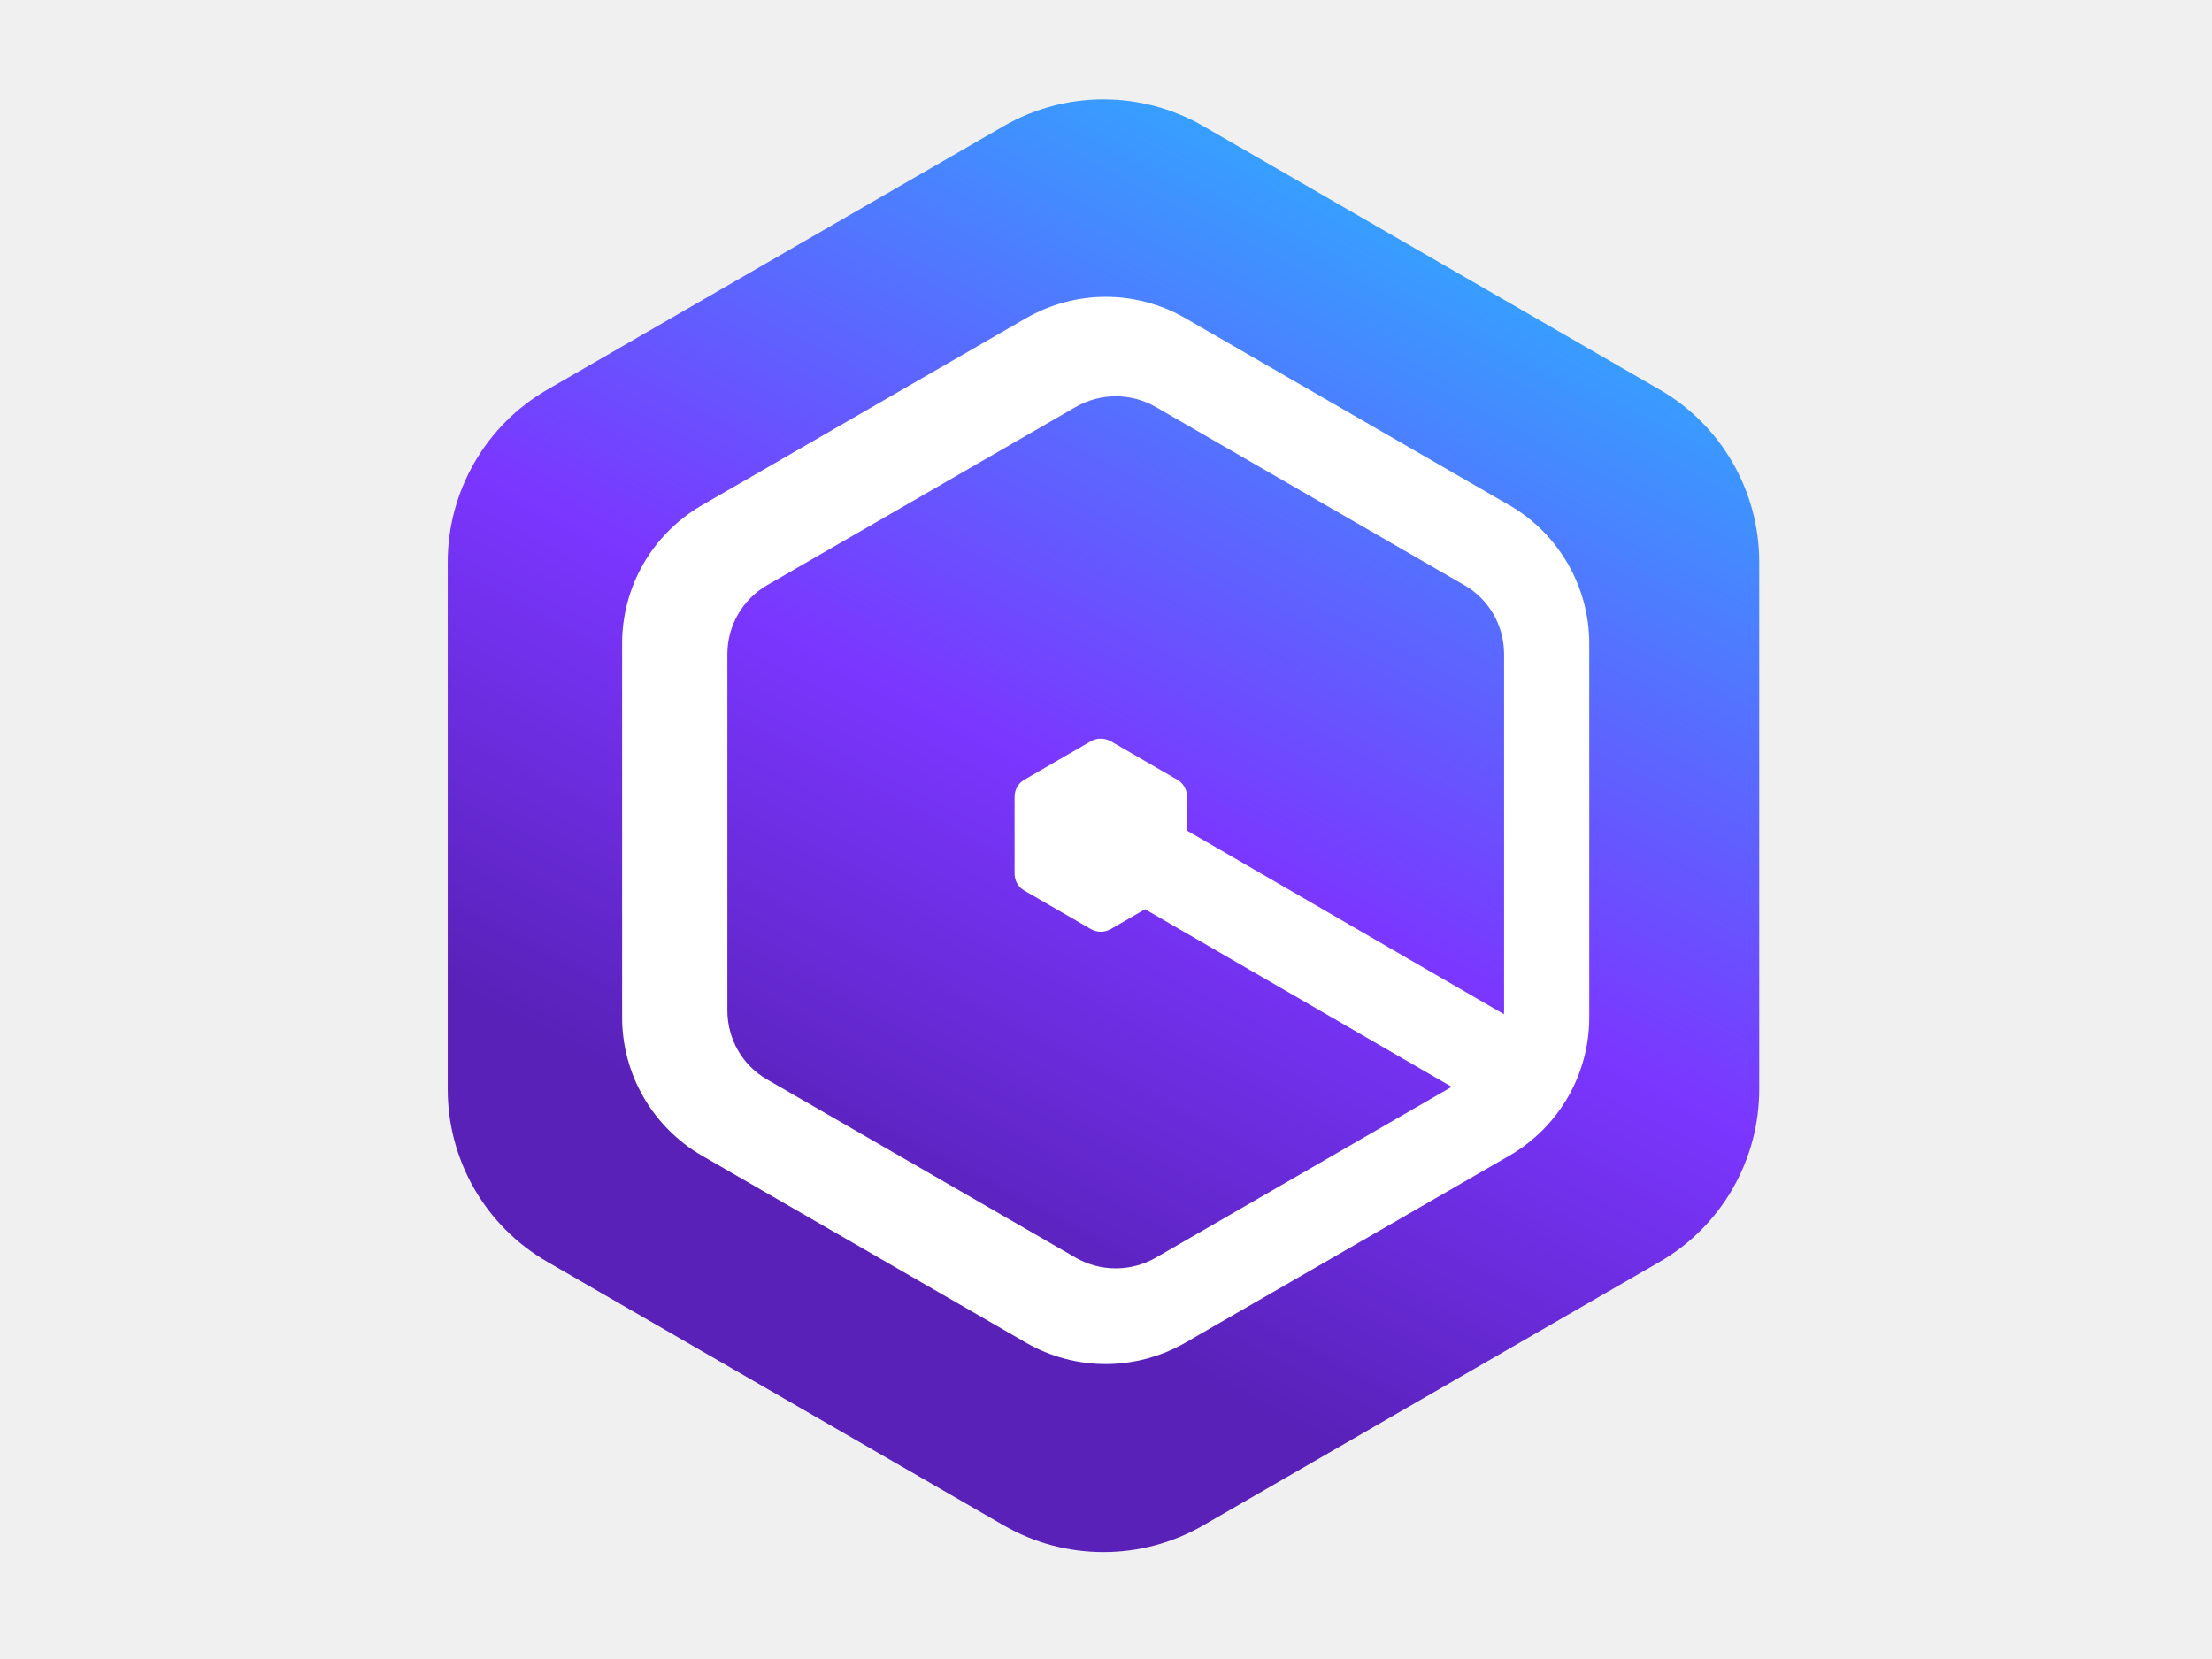
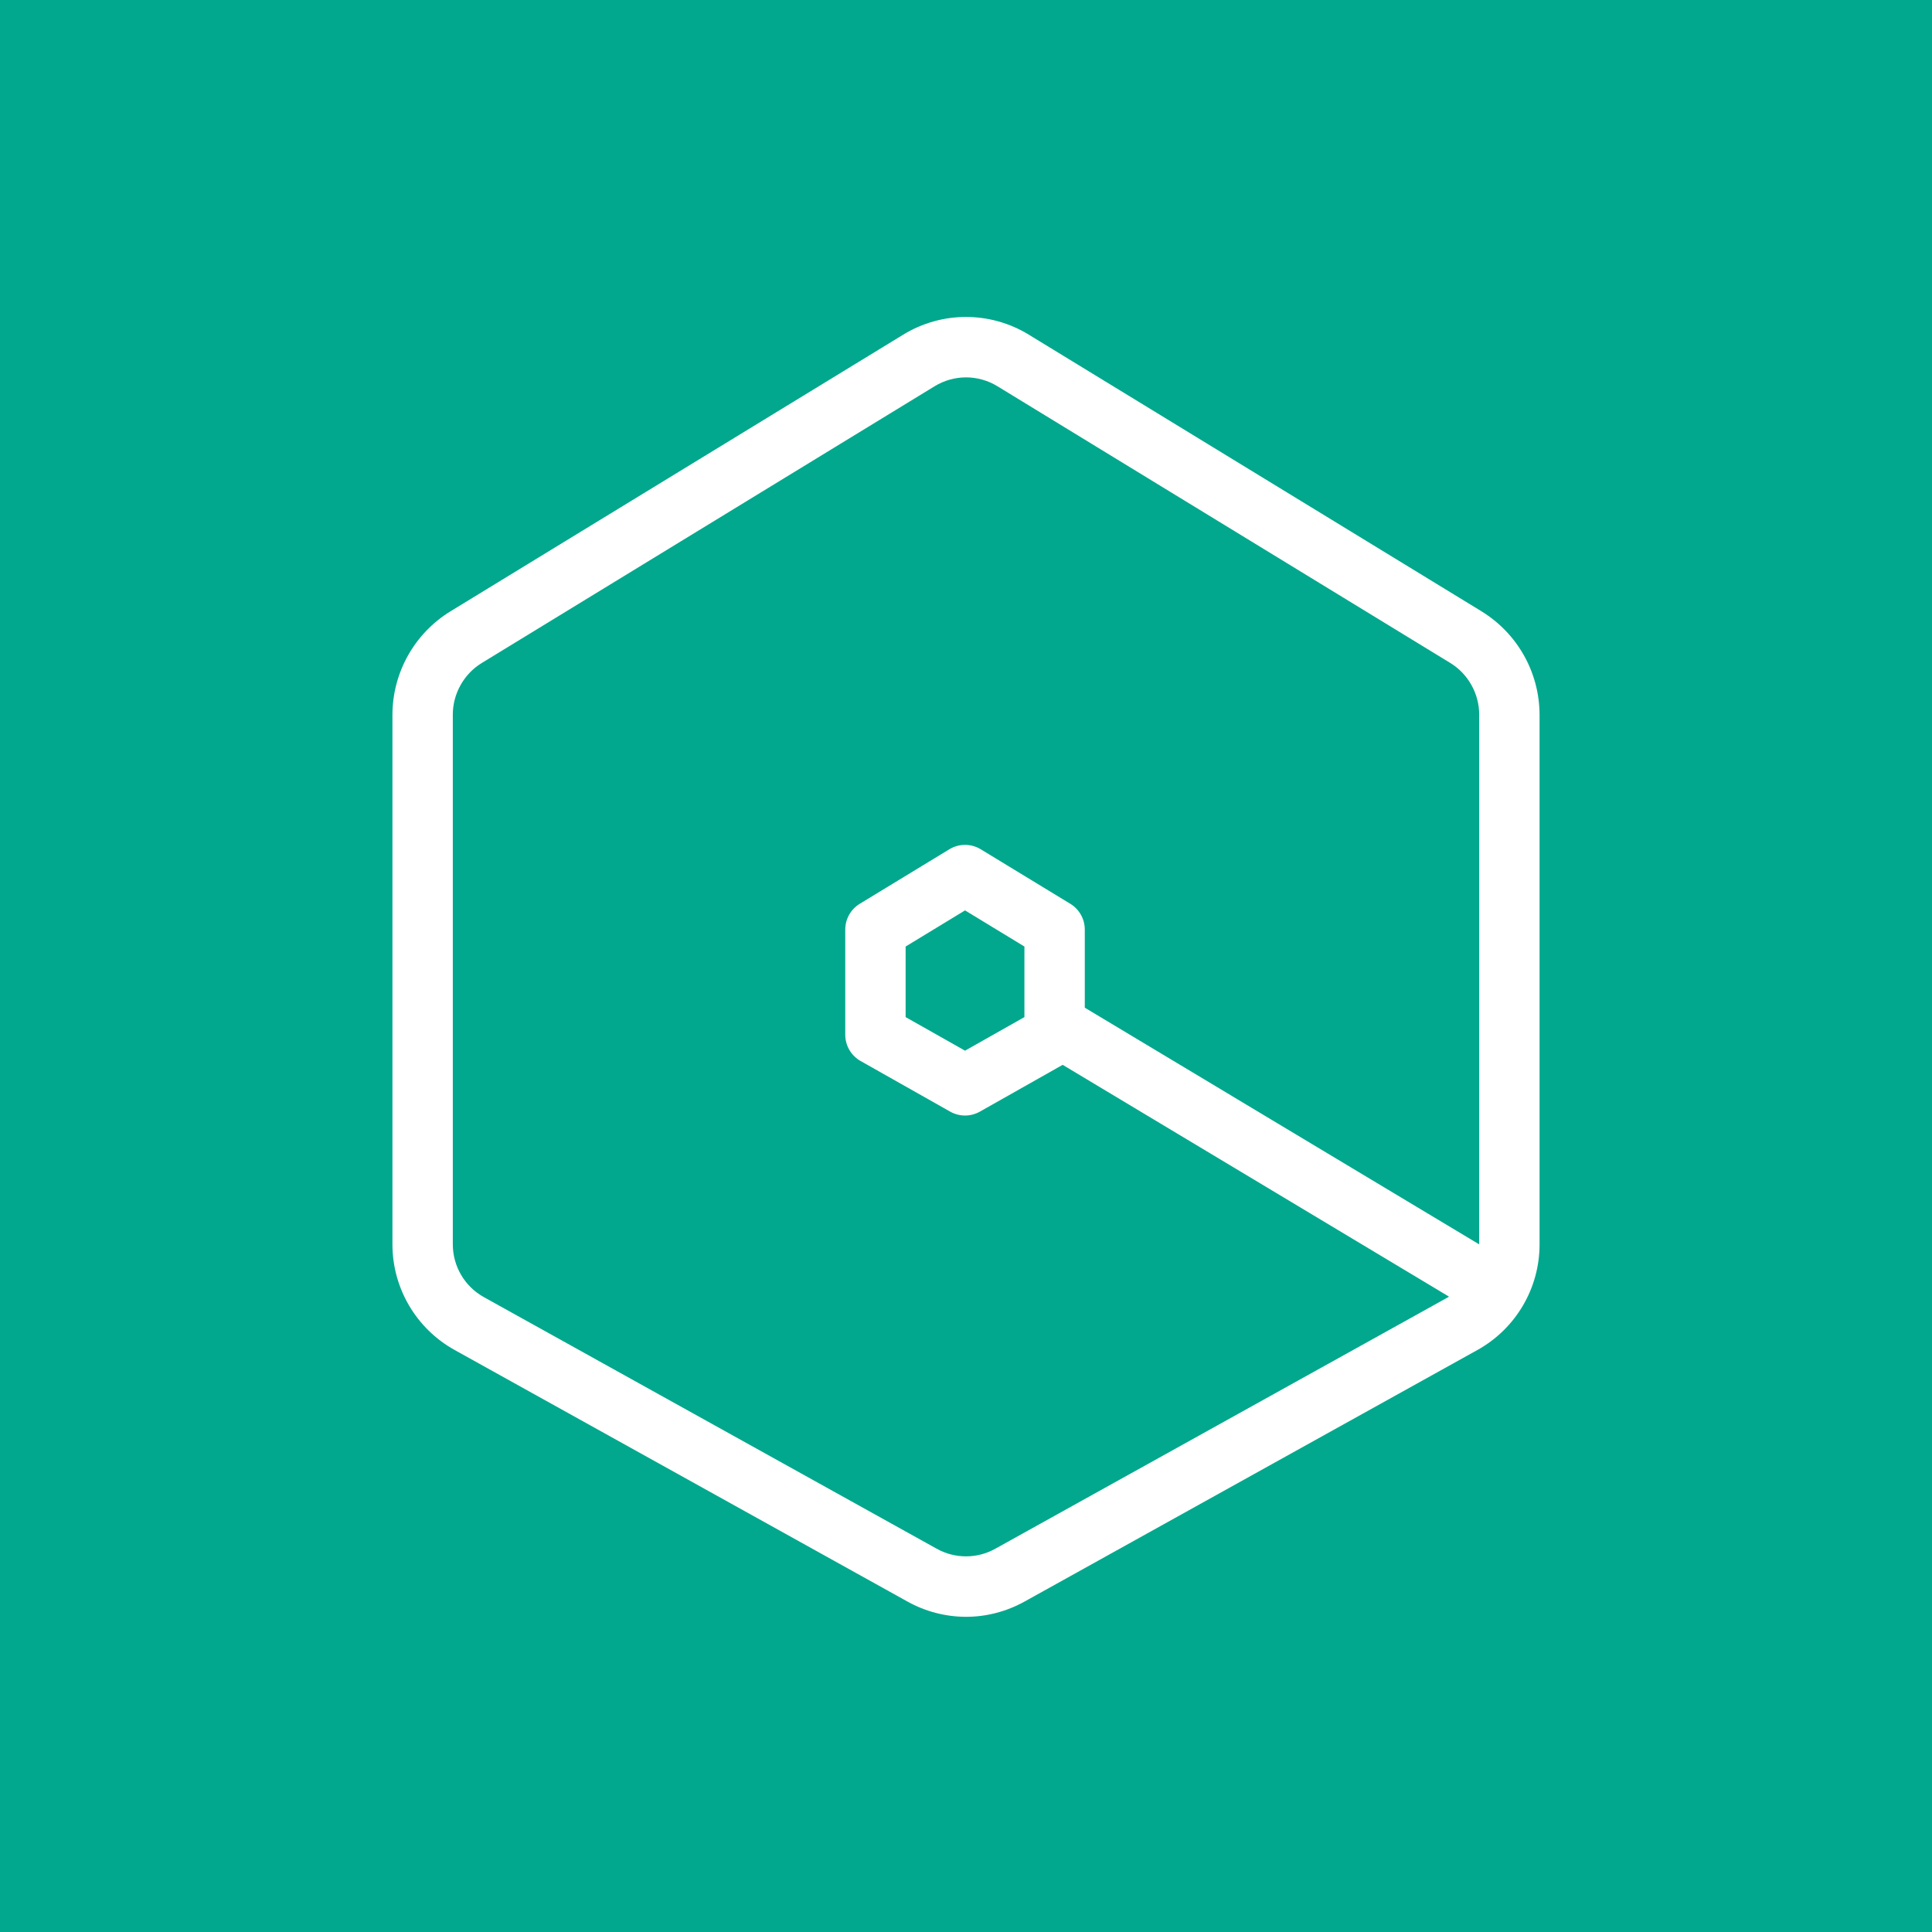
- <svg xmlns="http://www.w3.org/2000/svg" xmlns:xlink="http://www.w3.org/1999/xlink" id="katman_1" version="1.1" viewBox="69.2 33.9 704 528">
-   <defs>
-     <style>
-       .st0 {
-         fill: #2e3c4e;
-       }
- 
-       .st1 {
-         opacity: 0;
-       }
- 
-       .st1, .st2, .st3, .st4, .st5, .st6, .st7, .st8 {
-         display: none;
-       }
- 
-       .st9 {
-         fill: #7300e5;
-       }
- 
-       .st10, .st11 {
-         fill: #fff;
-       }
- 
-       .st12 {
-         fill: url(#Adsız_degrade_4);
-       }
- 
-       .st2 {
-         opacity: 0;
-       }
- 
-       .st13 {
-         fill: url(#Adsız_degrade_41);
-       }
- 
-       .st14 {
-         fill: #d7c8f9;
-       }
- 
-       .st15 {
-         fill: none;
-       }
- 
-       .st16 {
-         stroke: #d1d1d6;
-         stroke-width: .5px;
-       }
- 
-       .st16, .st17, .st11 {
-         fill-opacity: 0;
-       }
- 
-       .st3 {
-         opacity: 0;
-       }
- 
-       .st17 {
-         stroke: #fff;
-         stroke-width: 4px;
-       }
- 
-       .st4 {
-         opacity: 0;
-       }
- 
-       .st5 {
-         opacity: 0;
-       }
- 
-       .st7 {
-         opacity: 0;
-       }
- 
-       .st18 {
-         fill: url(#Adsız_degrade_5);
-       }
- 
-       .st8 {
-         opacity: 0;
-       }
- 
-       .st19 {
-         fill: url(#Adsız_degrade_2);
-       }
-     </style>
-     <mask id="mask" x="69.2" y="33.9" width="704" height="528" maskUnits="userSpaceOnUse">
-       <g id="lottie-ymehjmywpqh__lottie_element_1058_2">
-         <g>
-           <rect class="st11" x="69.2" y="33.9" width="704" height="528" />
-           <g class="st3">
-             <path class="st14" d="M324.5,185.8v33.5c0,4.4-3.6,8-8,8h-107.8c-4.4,0-8-3.6-8-8v-33.5c0-4.4,3.6-8,8-8h107.8c4.4,0,8,3.6,8,8Z" />
-           </g>
-         </g>
-       </g>
-     </mask>
-     <linearGradient id="Adsız_degrade_2" data-name="Adsız degrade 2" x1="68.8" y1="563" x2="-1.8" y2="563.4" gradientTransform="translate(194.4 765.6) scale(1 -1)" gradientUnits="userSpaceOnUse">
-       <stop offset="0" stop-color="#fff" />
-       <stop offset=".5" stop-color="#fff" stop-opacity=".7" />
-       <stop offset="1" stop-color="#fff" stop-opacity=".4" />
-     </linearGradient>
-     <mask id="mask-1" x="69.2" y="33.9" width="704" height="528" maskUnits="userSpaceOnUse">
-       <g id="lottie-ymehjmywpqh__lottie_element_1038_2">
-         <g>
-           <rect class="st11" x="69.2" y="33.9" width="704" height="528" />
-           <g class="st3">
-             <path d="M329.4,427.5v34c0,4.4-3.6,8-8,8h-127.2c-4.4.1-8-3.5-8-7.9v-34c0-4.4,3.6-8,8-8h127.2c4.4-.1,8,3.5,8,7.9Z" />
-           </g>
-         </g>
-       </g>
-     </mask>
-     <linearGradient id="Adsız_degrade_4" data-name="Adsız degrade 4" x1="69.7" y1="567.5" x2="-11.4" y2="566.9" gradientTransform="translate(178.6 1012.1) scale(1 -1)" gradientUnits="userSpaceOnUse">
-       <stop offset="0" stop-color="#fff" />
-       <stop offset=".5" stop-color="#fff" stop-opacity=".6" />
-       <stop offset="1" stop-color="#fff" stop-opacity=".2" />
-     </linearGradient>
-     <mask id="mask-2" x="69.2" y="33.9" width="704" height="528" maskUnits="userSpaceOnUse">
-       <g id="lottie-ymehjmywpqh__lottie_element_1018_2">
-         <g>
-           <rect class="st11" x="69.2" y="33.9" width="704" height="528" />
-           <g class="st3">
-             <path class="st9" d="M689.3,383.8v34.2c-.1,4.4-3.7,8-8.1,8h-150.3c-4.4,0-8-3.6-8-8v-34.2c.1-4.4,3.7-8,8.1-8h150.2c4.4,0,8,3.6,8,8Z" />
-           </g>
-         </g>
-       </g>
-     </mask>
-     <linearGradient id="Adsız_degrade_41" data-name="Adsız degrade 4" x1="21.7" y1="568.3" x2="163.7" y2="568.3" gradientTransform="translate(551.4 969.2) scale(1 -1)" xlink:href="#Adsız_degrade_4" />
-     <linearGradient id="Adsız_degrade_5" data-name="Adsız degrade 5" x1="56.8" y1="647.8" x2="-1.1" y2="536.3" gradientTransform="translate(349.3 2027.2) scale(3 -3)" gradientUnits="userSpaceOnUse">
-       <stop offset="0" stop-color="#2fabff" />
-       <stop offset=".3" stop-color="#5570ff" />
-       <stop offset=".6" stop-color="#7b36ff" />
-       <stop offset=".8" stop-color="#6a2cdc" />
-       <stop offset="1" stop-color="#5921b8" />
-     </linearGradient>
-   </defs>
-   <rect class="st15" x="69.2" y="33.9" width="704" height="528" />
-   <g class="st5">
-     <path class="st17" d="M424.4,138.3c-2.9-1.6-7.6-1.6-10.5,0l-130.4,69.8c-2.9,1.6-5.3,5.5-5.3,8.8v154.3c0,3.3,2.4,7.3,5.2,8.9l130.4,72.3c2.9,1.6,7.6,1.6,10.5,0l131.5-72.1c2.9-1.6,5.3-5.6,5.3-8.9v-151.8c0-3.3-2.4-7.3-5.3-8.9l-131.5-72.5Z" />
-   </g>
-   <g class="st2">
-     <path class="st17" d="M424.4,138.3c-2.9-1.6-7.6-1.6-10.5,0l-130.4,69.8c-2.9,1.6-5.3,5.5-5.3,8.8v154.3c0,3.3,2.4,7.3,5.2,8.9l130.4,72.3c2.9,1.6,7.6,1.6,10.5,0l131.5-72.1c2.9-1.6,5.3-5.6,5.3-8.9v-151.8c0-3.3-2.4-7.3-5.3-8.9l-131.5-72.5Z" />
-   </g>
-   <g class="st1">
-     <path class="st17" d="M424.4,138.3c-2.9-1.6-7.6-1.6-10.5,0l-130.4,69.8c-2.9,1.6-5.3,5.5-5.3,8.8v154.3c0,3.3,2.4,7.3,5.2,8.9l130.4,72.3c2.9,1.6,7.6,1.6,10.5,0l131.5-72.1c2.9-1.6,5.3-5.6,5.3-8.9v-151.8c0-3.3-2.4-7.3-5.3-8.9l-131.5-72.5Z" />
-   </g>
-   <g class="st5">
-     <path class="st17" d="M424.4,138.3c-2.9-1.6-7.6-1.6-10.5,0l-130.4,69.8c-2.9,1.6-5.3,5.5-5.3,8.8v154.3c0,3.3,2.4,7.3,5.2,8.9l130.4,72.3c2.9,1.6,7.6,1.6,10.5,0l131.5-72.1c2.9-1.6,5.3-5.6,5.3-8.9v-151.8c0-3.3-2.4-7.3-5.3-8.9l-131.5-72.5Z" />
-   </g>
-   <g class="st4">
-     <path class="st17" d="M424.4,139.4c-2.9-1.6-7.6-1.6-10.5,0l-129.6,69.3c-2.9,1.6-5.3,5.5-5.3,8.8v153.3c0,3.3,2.4,7.3,5.2,8.9l129.6,71.9c2.9,1.6,7.6,1.6,10.5,0l130.7-71.6c2.9-1.6,5.3-5.6,5.3-8.9v-150.9c0-3.3-2.4-7.3-5.3-8.9l-130.7-72Z" />
-   </g>
-   <g class="st8">
-     <path class="st17" d="M424.4,157.4c-2.9-1.6-7.7-1.6-10.6,0l-115.9,61.1c-2.9,1.5-5.3,5.5-5.3,8.8v135.9c0,3.3,2.4,7.3,5.2,8.9l116,64.5c2.9,1.6,7.6,1.6,10.5,0l117.1-63.3c2.9-1.6,5.3-5.5,5.3-8.9v-135c0-3.3-2.4-7.3-5.3-8.8l-117.1-63.2Z" />
-   </g>
-   <g class="st3">
-     <g>
-       <path class="st19" d="M324.5,185.8v33.5c0,4.4-3.6,8-8,8h-107.8c-4.4,0-8-3.6-8-8v-33.5c0-4.4,3.6-8,8-8h107.8c4.4,0,8,3.6,8,8Z" />
-       <path class="st16" d="M324.5,185.8v33.5c0,4.4-3.6,8-8,8h-107.8c-4.4,0-8-3.6-8-8v-33.5c0-4.4,3.6-8,8-8h107.8c4.4,0,8,3.6,8,8Z" />
-     </g>
-   </g>
-   <g class="st7">
-     <g class="st6">
-       <path class="st0" d="M236.1,209.6c.2,0,.3-.1.4-.2,0,0,0-.3,0-.5v-1.3c0-.3-.1-.5-.3-.5s-.2,0-.4,0c-.4,0-.8.2-1.3.2-.5,0-.9,0-1.2,0-1.4,0-2.4-.4-3.1-1.1s-1-1.8-1-3.3v-.5c0-1.5.3-2.6,1-3.4s1.7-1.1,3.1-1.1,1.4,0,2.2.3c.2,0,.4,0,.4,0,.2,0,.3-.1.3-.5v-1.3c0-.2,0-.4,0-.5s-.2-.2-.3-.2c-1-.3-1.9-.4-2.9-.4-2.2,0-3.9.6-5.1,1.9-1.2,1.3-1.8,3.1-1.8,5.4s.6,4.1,1.7,5.3c1.2,1.2,2.9,1.8,5.1,1.8s2.2-.1,3.2-.5Z" />
-     </g>
-     <g class="st6">
-       <path class="st0" d="M240.4,204.7c0-2.1.7-3.2,2.1-3.2s2.1,1,2.1,3.2-.7,3.2-2.1,3.2-2.1-1.1-2.1-3.2ZM246.2,208.7c.9-.9,1.3-2.3,1.3-4s-.4-3-1.3-4c-.9-.9-2.1-1.4-3.7-1.4s-2.8.5-3.7,1.4c-.9.9-1.3,2.3-1.3,4s.5,3,1.3,4c.9.9,2.1,1.4,3.7,1.4s2.8-.5,3.7-1.4Z" />
-     </g>
-     <g class="st6">
-       <path class="st0" d="M252.3,209.8c.2,0,.3,0,.4-.1,0,0,.1-.2.1-.4v-7.1c.7-.5,1.4-.7,2.2-.7s.9.1,1.1.4c.2.2.4.7.4,1.2v6.2c0,.2,0,.3.1.4,0,0,.2.1.4.1h1.9c.2,0,.3,0,.4-.1,0,0,.1-.2.1-.4v-7.1c0-1-.3-1.7-.8-2.2-.5-.5-1.2-.8-2.2-.8-1.4,0-2.6.5-3.8,1.4l-.2-.7c0-.3-.2-.4-.6-.4h-1.4c-.2,0-.3,0-.4.1,0,0-.1.2-.1.4v9.2c0,.2,0,.3.1.4,0,0,.2.1.4.1h1.9Z" />
-     </g>
-     <g class="st6">
-       <path class="st0" d="M267.7,209.7c.2,0,.3-.1.3-.2,0,0,0-.2,0-.5v-1c0-.3-.1-.4-.3-.4s-.3,0-.5,0c-.2,0-.4,0-.6,0-.5,0-.9,0-1.1-.3-.2-.2-.3-.5-.3-.9v-4.8h2.3c.2,0,.3,0,.4-.1s.1-.2.1-.4v-1.2c0-.2,0-.3-.1-.4,0,0-.2-.1-.4-.1h-2.3v-2.3c0-.2,0-.3-.1-.4,0,0-.2-.1-.4-.1h-1.4c-.2,0-.3,0-.4.1,0,0-.1.2-.2.4l-.4,2.3-1.1.2c-.2,0-.3,0-.4.2,0,0-.1.2-.1.4v.8c0,.2,0,.3.1.4,0,0,.2.1.4.1h1v4.9c0,1.1.3,1.9.8,2.5.5.5,1.4.8,2.5.8s1.4,0,2-.3Z" />
-     </g>
-     <g class="st6">
-       <path class="st0" d="M272.5,203.6c0-.8.3-1.3.7-1.7.4-.4.9-.6,1.6-.6,1.1,0,1.7.7,1.7,2v.3h-3.9ZM278.3,209.6c.2,0,.3-.1.4-.2,0,0,0-.2,0-.4v-.9c0-.3-.1-.5-.3-.5s0,0-.1,0h-.1c-1,.3-1.8.4-2.6.4s-1.8-.2-2.3-.6-.8-1-.8-1.9h5.8c.2,0,.3,0,.4,0s.1-.2.2-.4c0-.5,0-1,0-1.4,0-1.3-.4-2.4-1.1-3.1-.7-.7-1.7-1.1-3-1.1s-2.8.5-3.7,1.4c-.9,1-1.3,2.3-1.3,4s.4,3.1,1.3,4c.9.9,2.2,1.4,3.9,1.4s2.2-.2,3.2-.6Z" />
-     </g>
-     <g class="st6">
-       <path class="st0" d="M283.6,209.8c.2,0,.3,0,.4-.1,0,0,.1-.2.1-.4v-7.1c.7-.5,1.4-.7,2.2-.7s.9.1,1.1.4c.2.2.4.7.4,1.2v6.2c0,.2,0,.3.1.4,0,0,.2.1.4.1h1.9c.2,0,.3,0,.4-.1,0,0,.1-.2.1-.4v-7.1c0-1-.3-1.7-.8-2.2-.5-.5-1.2-.8-2.2-.8-1.4,0-2.6.5-3.8,1.4l-.2-.7c0-.3-.2-.4-.6-.4h-1.4c-.2,0-.3,0-.4.1,0,0-.1.2-.1.4v9.2c0,.2,0,.3.1.4,0,0,.2.1.4.1h1.9Z" />
-     </g>
-     <g class="st6">
-       <path class="st0" d="M299.1,209.7c.2,0,.3-.1.3-.2,0,0,0-.2,0-.5v-1c0-.3-.1-.4-.3-.4s-.3,0-.5,0c-.2,0-.4,0-.6,0-.5,0-.9,0-1.1-.3-.2-.2-.3-.5-.3-.9v-4.8h2.3c.2,0,.3,0,.4-.1s.1-.2.1-.4v-1.2c0-.2,0-.3-.1-.4,0,0-.2-.1-.4-.1h-2.3v-2.3c0-.2,0-.3-.1-.4,0,0-.2-.1-.4-.1h-1.4c-.2,0-.3,0-.4.1,0,0-.1.2-.2.4l-.4,2.3-1.1.2c-.2,0-.3,0-.4.2,0,0-.1.2-.1.4v.8c0,.2,0,.3.1.4,0,0,.2.1.4.1h1v4.9c0,1.1.3,1.9.8,2.5.5.5,1.4.8,2.5.8s1.4,0,2-.3Z" />
-     </g>
-   </g>
-   <g class="st3">
-     <g>
-       <path class="st12" d="M329.4,427.5v34c0,4.4-3.6,8-8,8h-127.2c-4.4.1-8-3.5-8-7.9v-34c0-4.4,3.6-8,8-8h127.2c4.4-.1,8,3.5,8,7.9Z" />
-       <path class="st16" d="M329.4,427.5v34c0,4.4-3.6,8-8,8h-127.2c-4.4.1-8-3.5-8-7.9v-34c0-4.4,3.6-8,8-8h127.2c4.4-.1,8,3.5,8,7.9Z" />
-     </g>
-   </g>
-   <g class="st7">
-     <g class="st6">
-       <path class="st0" d="M213.9,439.7h1.7c2.4,0,3.6,1.5,3.6,4.4v.4c0,2.9-1.2,4.4-3.6,4.4h-1.7v-9.2ZM215.9,451.2c2,0,3.6-.6,4.7-1.8,1.1-1.2,1.7-2.9,1.7-5.1s-.6-3.9-1.7-5.1c-1.1-1.2-2.7-1.8-4.8-1.8h-4.5c-.2,0-.3,0-.4.1,0,0-.1.2-.1.4v12.9c0,.2,0,.3.1.4,0,0,.2.1.4.1h4.5Z" />
-     </g>
-     <g class="st6">
-       <path class="st0" d="M227.4,449.3c-.2-.2-.3-.5-.3-1,0-.9.6-1.4,1.7-1.4s1,0,1.6.1v1.7c-.3.2-.6.5-1,.6s-.7.2-1,.2-.7-.1-1-.3ZM229.1,451.2c.5-.2,1-.5,1.4-.9v.5c.2.2.2.3.3.3,0,0,.2.1.4.1h1.4c.2,0,.3,0,.4-.1,0,0,.1-.2.1-.4v-6.6c0-1.2-.3-2.1-1-2.6-.6-.6-1.6-.8-3-.8s-1.3,0-2,.2c-.7.1-1.2.3-1.7.5-.2,0-.3.2-.4.2,0,0,0,.2,0,.4v.9c0,.3.1.5.3.5s0,0,.1,0c0,0,0,0,.1,0,1.1-.3,2.2-.5,3.1-.5s1.2.1,1.4.3c.2.2.4.7.4,1.3v1c-.8-.2-1.5-.3-2.1-.3s-1.5.1-2.1.4c-.6.3-1.1.6-1.4,1.1-.3.5-.5,1.1-.5,1.7,0,.9.3,1.7.9,2.2.6.6,1.4.8,2.4.8s1-.1,1.6-.3Z" />
-     </g>
-     <g class="st6">
-       <path class="st0" d="M241.5,451.1c.2,0,.3-.1.3-.2,0,0,0-.2,0-.5v-1c0-.3-.1-.4-.3-.4s-.3,0-.5,0c-.2,0-.4,0-.6,0-.5,0-.9,0-1.1-.3-.2-.2-.3-.5-.3-.9v-4.8h2.3c.2,0,.3,0,.4-.1s.1-.2.1-.4v-1.2c0-.2,0-.3-.1-.4,0,0-.2-.1-.4-.1h-2.3v-2.3c0-.2,0-.3-.1-.4,0,0-.2-.1-.4-.1h-1.4c-.2,0-.3,0-.4.1,0,0-.1.2-.2.4l-.4,2.3-1.1.2c-.2,0-.3,0-.4.2,0,0-.1.2-.1.4v.8c0,.2,0,.3.1.4,0,0,.2.1.4.1h1v4.9c0,1.1.3,1.9.8,2.5.5.5,1.4.8,2.5.8s1.4,0,2-.3Z" />
-     </g>
-     <g class="st6">
-       <path class="st0" d="M246.6,449.3c-.2-.2-.3-.5-.3-1,0-.9.6-1.4,1.7-1.4s1,0,1.6.1v1.7c-.3.2-.6.5-1,.6s-.7.2-1,.2-.7-.1-1-.3ZM248.3,451.2c.5-.2,1-.5,1.4-.9v.5c.2.2.2.3.3.3,0,0,.2.1.4.1h1.4c.2,0,.3,0,.4-.1,0,0,.1-.2.1-.4v-6.6c0-1.2-.3-2.1-1-2.6-.6-.6-1.6-.8-3-.8s-1.3,0-2,.2c-.7.1-1.2.3-1.7.5-.2,0-.3.2-.4.2,0,0,0,.2,0,.4v.9c0,.3.1.5.3.5s0,0,.1,0c0,0,0,0,.1,0,1.1-.3,2.2-.5,3.1-.5s1.2.1,1.4.3c.2.2.4.7.4,1.3v1c-.8-.2-1.5-.3-2.1-.3s-1.5.1-2.1.4c-.6.3-1.1.6-1.4,1.1-.3.5-.5,1.1-.5,1.7,0,.9.3,1.7.9,2.2.6.6,1.4.8,2.4.8s1-.1,1.6-.3Z" />
-     </g>
-     <g class="st6">
-       <path class="st0" d="M263,450.8c.6-.4,1.1-1.1,1.5-1.9.4-.8.6-1.8.6-2.9,0-1.6-.4-2.9-1.1-3.8-.8-.9-1.8-1.4-3.1-1.4s-1,.1-1.5.3c-.5.2-1,.5-1.4.8v-4.9c0-.2,0-.3-.1-.4,0,0-.2-.1-.4-.1h-1.9c-.2,0-.3,0-.4.1,0,0-.1.2-.1.4v13.8c0,.2,0,.3.1.4,0,0,.2.1.4.1h1.5c.3,0,.5-.2.6-.4v-.6c.5.4.9.7,1.5.9.5.2,1.1.3,1.7.3s1.6-.2,2.2-.7ZM257.9,448.7v-5.3c.6-.4,1.3-.5,2-.5s1.3.2,1.7.8.5,1.3.5,2.4-.2,1.9-.5,2.4-.9.8-1.6.8-1.4-.2-2-.5Z" />
-     </g>
-     <g class="st6">
-       <path class="st0" d="M269.8,449.3c-.2-.2-.3-.5-.3-1,0-.9.6-1.4,1.7-1.4s1,0,1.6.1v1.7c-.3.2-.6.5-1,.6s-.7.2-1,.2-.7-.1-1-.3ZM271.5,451.2c.5-.2,1-.5,1.4-.9v.5c.2.2.2.3.3.3,0,0,.2.1.4.1h1.4c.2,0,.3,0,.4-.1,0,0,.1-.2.1-.4v-6.6c0-1.2-.3-2.1-1-2.6-.6-.6-1.6-.8-3-.8s-1.3,0-2,.2c-.7.1-1.2.3-1.7.5-.2,0-.3.2-.4.2,0,0,0,.2,0,.4v.9c0,.3.1.5.3.5s0,0,.1,0c0,0,0,0,.1,0,1.1-.3,2.2-.5,3.1-.5s1.2.1,1.4.3c.2.2.4.7.4,1.3v1c-.8-.2-1.5-.3-2.1-.3s-1.5.1-2.1.4c-.6.3-1.1.6-1.4,1.1-.3.5-.5,1.1-.5,1.7,0,.9.3,1.7.9,2.2.6.6,1.4.8,2.4.8s1-.1,1.6-.3Z" />
-     </g>
-     <g class="st6">
-       <path class="st0" d="M284.1,450.7c.8-.6,1.1-1.4,1.1-2.4s-.2-1.3-.5-1.7c-.3-.4-.9-.8-1.8-1.2l-1.5-.6c-.5-.2-.8-.4-1-.5-.2-.1-.2-.3-.2-.6s.1-.5.4-.6c.3-.1.6-.2,1.2-.2s1.4,0,1.9.2c.3,0,.5.1.6.1.2,0,.3-.1.3-.5v-.9c0-.2,0-.4,0-.5,0,0-.2-.2-.3-.2-.8-.3-1.7-.5-2.7-.5s-2.2.3-2.9.8c-.7.5-1.1,1.3-1.1,2.2s.2,1.3.5,1.8c.4.5,1,.9,1.8,1.2l1.6.6c.5.2.8.3.9.5.1.2.2.4.2.6,0,.7-.5,1-1.4,1s-1,0-1.5-.1c-.5,0-1-.2-1.5-.3-.1,0-.2,0-.3,0-.2,0-.3.1-.3.5v.9c0,.2,0,.3,0,.4,0,0,.2.2.4.2.9.4,2,.6,3.2.6s2.2-.3,3-.9Z" />
-     </g>
-     <g class="st6">
-       <path class="st0" d="M289.3,445c0-.8.3-1.3.7-1.7.4-.4.9-.6,1.6-.6,1.1,0,1.7.7,1.7,2v.3h-3.9ZM295.1,451c.2,0,.3-.1.4-.2,0,0,0-.2,0-.4v-.9c0-.3-.1-.5-.3-.5s0,0-.1,0h-.1c-1,.3-1.8.4-2.6.4s-1.8-.2-2.3-.6-.8-1-.8-1.9h5.8c.2,0,.3,0,.4,0s.1-.2.2-.4c0-.5,0-1,0-1.4,0-1.3-.4-2.4-1.1-3.1-.7-.7-1.7-1.1-3-1.1s-2.8.5-3.7,1.4c-.9,1-1.3,2.3-1.3,4s.4,3.1,1.3,4c.9.9,2.2,1.4,3.9,1.4s2.2-.2,3.2-.6Z" />
-     </g>
-     <g class="st6">
-       <path class="st0" d="M303.8,450.7c.8-.6,1.1-1.4,1.1-2.4s-.2-1.3-.5-1.7c-.3-.4-.9-.8-1.8-1.2l-1.5-.6c-.5-.2-.8-.4-1-.5-.2-.1-.2-.3-.2-.6s.1-.5.4-.6c.3-.1.6-.2,1.2-.2s1.4,0,1.9.2c.3,0,.5.1.6.1.2,0,.3-.1.3-.5v-.9c0-.2,0-.4,0-.5,0,0-.2-.2-.3-.2-.8-.3-1.7-.5-2.7-.5s-2.2.3-2.9.8c-.7.5-1.1,1.3-1.1,2.2s.2,1.3.5,1.8c.4.5,1,.9,1.8,1.2l1.6.6c.5.2.8.3.9.5.1.2.2.4.2.6,0,.7-.5,1-1.4,1s-1,0-1.5-.1c-.5,0-1-.2-1.5-.3-.1,0-.2,0-.3,0-.2,0-.3.1-.3.5v.9c0,.2,0,.3,0,.4,0,0,.2.2.4.2.9.4,2,.6,3.2.6s2.2-.3,3-.9Z" />
-     </g>
-   </g>
-   <g class="st3">
-     <g>
-       <path class="st13" d="M689.3,383.8v34.2c-.1,4.4-3.7,8-8.1,8h-150.3c-4.4,0-8-3.6-8-8v-34.2c.1-4.4,3.7-8,8.1-8h150.2c4.4,0,8,3.6,8,8Z" />
-       <path class="st16" d="M689.3,383.8v34.2c-.1,4.4-3.7,8-8.1,8h-150.3c-4.4,0-8-3.6-8-8v-34.2c.1-4.4,3.7-8,8.1-8h150.2c4.4,0,8,3.6,8,8Z" />
-     </g>
-   </g>
-   <g class="st7">
-     <g class="st6">
-       <path class="st0" d="M549.5,407.8c.2,0,.4,0,.5-.1,0,0,.2-.2.2-.4l.8-2.6h4.8l.8,2.6c0,.2.2.3.2.4.1,0,.2.1.4.1h2.2c.3,0,.4-.1.4-.3s0-.1,0-.2c0,0,0-.2-.1-.3l-4.4-12.5c0-.2-.1-.3-.2-.4,0,0-.3-.1-.5-.1h-2.2c-.2,0-.3,0-.3,0,0,0-.1,0-.2.2,0,0-.1.2-.2.3l-4.4,12.5c0,.1,0,.2-.1.3,0,.1,0,.2,0,.2,0,.2.1.3.4.3h2.1ZM551.7,402.5l1.7-5.8,1.8,5.8h-3.5Z" />
-     </g>
-     <g class="st6">
-       <path class="st0" d="M564.9,405.3v-5.3c.6-.4,1.3-.5,2-.5s1.3.2,1.7.8.5,1.3.5,2.4-.2,1.9-.5,2.4-.9.8-1.6.8-1.4-.2-2-.5ZM564.4,412c.2,0,.3,0,.4-.1,0,0,.1-.2.1-.4v-4.4c.3.3.8.5,1.3.7.5.2,1,.3,1.6.3.8,0,1.6-.2,2.2-.7.6-.4,1.1-1.1,1.5-1.9.4-.8.6-1.8.6-2.9,0-1.6-.4-2.9-1.1-3.8-.8-.9-1.8-1.4-3.1-1.4s-1.2.1-1.7.3c-.6.2-1,.5-1.4.9v-.5c-.2-.3-.4-.4-.7-.4h-1.4c-.2,0-.3,0-.4.1,0,0-.1.2-.1.4v13.3c0,.2,0,.3.1.4,0,0,.2.1.4.1h1.9Z" />
-     </g>
-     <g class="st6">
-       <path class="st0" d="M577.2,405.3v-5.3c.6-.4,1.3-.5,2-.5s1.3.2,1.7.8.5,1.3.5,2.4-.2,1.9-.5,2.4-.9.8-1.6.8-1.4-.2-2-.5ZM576.7,412c.2,0,.3,0,.4-.1,0,0,.1-.2.1-.4v-4.4c.3.3.8.5,1.3.7.5.2,1,.3,1.6.3.8,0,1.6-.2,2.2-.7.6-.4,1.1-1.1,1.5-1.9.4-.8.6-1.8.6-2.9,0-1.6-.4-2.9-1.1-3.8-.8-.9-1.8-1.4-3.1-1.4s-1.2.1-1.7.3c-.6.2-1,.5-1.4.9v-.5c-.2-.3-.4-.4-.7-.4h-1.4c-.2,0-.3,0-.4.1,0,0-.1.2-.1.4v13.3c0,.2,0,.3.1.4,0,0,.2.1.4.1h1.9Z" />
-     </g>
-     <g class="st6">
-       <path class="st0" d="M590.6,407.8c.2,0,.3-.1.4-.2,0,0,0-.2,0-.5v-1c0-.2,0-.3,0-.3,0,0-.1-.1-.3-.1s-.1,0-.2,0c0,0-.2,0-.3,0-.5,0-.7-.3-.7-1v-11.2c0-.2,0-.3-.1-.4,0,0-.2-.1-.4-.1h-1.9c-.2,0-.3,0-.4.1,0,0-.1.2-.1.4v11.4c0,2,.9,3,2.7,3s1,0,1.4-.2Z" />
-     </g>
-     <g class="st6">
-       <path class="st0" d="M595.8,395.6c.3-.3.5-.7.5-1.1s-.2-.9-.5-1.1-.7-.4-1.2-.4-.9.1-1.2.4c-.3.3-.5.7-.5,1.1s.1.9.5,1.1c.3.3.7.4,1.2.4s.9-.1,1.2-.4ZM595.5,407.8c.2,0,.3,0,.4-.1,0,0,.1-.2.1-.4v-9.2c0-.2,0-.3-.1-.4,0,0-.2-.1-.4-.1h-1.9c-.2,0-.3,0-.4.1,0,0-.1.2-.1.4v9.2c0,.2,0,.3.1.4,0,0,.2.1.4.1h1.9Z" />
-     </g>
-     <g class="st6">
-       <path class="st0" d="M604.6,408c.4,0,.8-.2,1.2-.3.2,0,.3-.1.3-.2,0,0,0-.2,0-.4v-1c0-.3-.1-.4-.3-.4s-.2,0-.3,0c-.6.2-1.1.2-1.6.2-.9,0-1.6-.2-2-.7-.4-.5-.6-1.2-.6-2.2v-.3c0-1,.2-1.8.7-2.2.4-.5,1.1-.7,2.1-.7s1,0,1.6.2c0,0,0,0,.1,0,0,0,0,0,.1,0,.2,0,.3-.2.3-.5v-.9c0-.2,0-.4,0-.5,0,0-.2-.2-.4-.2-.7-.3-1.5-.4-2.3-.4-1.6,0-2.9.5-3.8,1.4-.9,1-1.4,2.3-1.4,4s.4,3,1.3,3.9c.9.9,2.1,1.4,3.7,1.4s.8,0,1.2-.1Z" />
-     </g>
-     <g class="st6">
-       <path class="st0" d="M610.7,405.9c-.2-.2-.3-.5-.3-1,0-.9.6-1.4,1.7-1.4s1,0,1.6.1v1.7c-.3.2-.6.5-1,.6s-.7.2-1,.2-.7-.1-1-.3ZM612.4,407.8c.5-.2,1-.5,1.4-.9v.5c.2.2.2.3.3.3,0,0,.2.1.4.1h1.4c.2,0,.3,0,.4-.1,0,0,.1-.2.1-.4v-6.6c0-1.2-.3-2.1-1-2.6-.6-.6-1.6-.8-3-.8s-1.3,0-2,.2c-.7.1-1.2.3-1.7.5-.2,0-.3.2-.4.2,0,0,0,.2,0,.4v.9c0,.3.1.5.3.5s0,0,.1,0c0,0,0,0,.1,0,1.1-.3,2.2-.5,3.1-.5s1.2.1,1.4.3c.2.2.4.7.4,1.3v1c-.8-.2-1.5-.3-2.1-.3s-1.5.1-2.1.4c-.6.3-1.1.6-1.4,1.1-.3.5-.5,1.1-.5,1.7,0,.9.3,1.7.9,2.2.6.6,1.4.8,2.4.8s1-.1,1.6-.3Z" />
-     </g>
-     <g class="st6">
-       <path class="st0" d="M624.7,407.7c.2,0,.3-.1.3-.2,0,0,0-.2,0-.5v-1c0-.3-.1-.4-.3-.4s-.3,0-.5,0c-.2,0-.4,0-.6,0-.5,0-.9,0-1.1-.3-.2-.2-.3-.5-.3-.9v-4.8h2.3c.2,0,.3,0,.4-.1s.1-.2.1-.4v-1.2c0-.2,0-.3-.1-.4,0,0-.2-.1-.4-.1h-2.3v-2.3c0-.2,0-.3-.1-.4,0,0-.2-.1-.4-.1h-1.4c-.2,0-.3,0-.4.1,0,0-.1.2-.2.4l-.4,2.3-1.1.2c-.2,0-.3,0-.4.2,0,0-.1.2-.1.4v.8c0,.2,0,.3.1.4,0,0,.2.1.4.1h1v4.9c0,1.1.3,1.9.8,2.5.5.5,1.4.8,2.5.8s1.4,0,2-.3Z" />
-     </g>
-     <g class="st6">
-       <path class="st0" d="M630.1,395.6c.3-.3.5-.7.5-1.1s-.2-.9-.5-1.1-.7-.4-1.2-.4-.9.1-1.2.4c-.3.3-.5.7-.5,1.1s.1.9.5,1.1c.3.3.7.4,1.2.4s.9-.1,1.2-.4ZM629.9,407.8c.2,0,.3,0,.4-.1,0,0,.1-.2.1-.4v-9.2c0-.2,0-.3-.1-.4,0,0-.2-.1-.4-.1h-1.9c-.2,0-.3,0-.4.1,0,0-.1.2-.1.4v9.2c0,.2,0,.3.1.4,0,0,.2.1.4.1h1.9Z" />
-     </g>
-     <g class="st6">
-       <path class="st0" d="M635.7,402.7c0-2.1.7-3.2,2.1-3.2s2.1,1,2.1,3.2-.7,3.2-2.1,3.2-2.1-1.1-2.1-3.2ZM641.5,406.7c.9-.9,1.3-2.3,1.3-4s-.4-3-1.3-4c-.9-.9-2.1-1.4-3.7-1.4s-2.8.5-3.7,1.4c-.9.9-1.3,2.3-1.3,4s.5,3,1.3,4c.9.9,2.1,1.4,3.7,1.4s2.8-.5,3.7-1.4Z" />
-     </g>
-     <g class="st6">
-       <path class="st0" d="M647.6,407.8c.2,0,.3,0,.4-.1,0,0,.1-.2.1-.4v-7.1c.7-.5,1.4-.7,2.2-.7s.9.1,1.1.4c.2.2.4.7.4,1.2v6.2c0,.2,0,.3.1.4,0,0,.2.1.4.1h1.9c.2,0,.3,0,.4-.1,0,0,.1-.2.1-.4v-7.1c0-1-.3-1.7-.8-2.2-.5-.5-1.2-.8-2.2-.8-1.4,0-2.6.5-3.8,1.4l-.2-.7c0-.3-.2-.4-.6-.4h-1.4c-.2,0-.3,0-.4.1,0,0-.1.2-.1.4v9.2c0,.2,0,.3.1.4,0,0,.2.1.4.1h1.9Z" />
-     </g>
-     <g class="st6">
-       <path class="st0" d="M663.3,407.3c.8-.6,1.1-1.4,1.1-2.4s-.2-1.3-.5-1.7c-.3-.4-.9-.8-1.8-1.2l-1.5-.6c-.5-.2-.8-.4-1-.5-.2-.1-.2-.3-.2-.6s.1-.5.4-.6c.3-.1.6-.2,1.2-.2s1.4,0,1.9.2c.3,0,.5.1.6.1.2,0,.3-.1.3-.5v-.9c0-.2,0-.4,0-.5,0,0-.2-.2-.3-.2-.8-.3-1.7-.5-2.7-.5s-2.2.3-2.9.8c-.7.5-1.1,1.3-1.1,2.2s.2,1.3.5,1.8c.4.5,1,.9,1.8,1.2l1.6.6c.5.2.8.3.9.5.1.2.2.4.2.6,0,.7-.5,1-1.4,1s-1,0-1.5-.1c-.5,0-1-.2-1.5-.3-.1,0-.2,0-.3,0-.2,0-.3.1-.3.5v.9c0,.2,0,.3,0,.4,0,0,.2.2.4.2.9.4,2,.6,3.2.6s2.2-.3,3-.9Z" />
-     </g>
-   </g>
-   <g>
-     <path class="st18" d="M452.1,74c-19.6-11.3-43.8-11.3-63.4,0l-145.3,83.9c-19.6,11.3-31.7,32.3-31.7,54.9v167.8c0,22.7,12.1,43.6,31.7,54.9l145.3,83.9c19.6,11.3,43.8,11.3,63.4,0l145.3-83.9c19.6-11.3,31.7-32.3,31.7-54.9v-167.8c0-22.7-12.1-43.6-31.7-54.9l-145.3-83.9Z" />
-     <path class="st10" d="M438.6,293.4l-12.7,25.4,120.5,69.8,12.7-25.4-120.5-69.8ZM422.7,269.8c-2-1.1-4.4-1.1-6.3,0l-21.1,12.2c-2,1.1-3.2,3.2-3.2,5.5v24.4c0,2.3,1.2,4.4,3.2,5.5l21.1,12.2c2,1.1,4.4,1.1,6.3,0l21.1-12.2c2-1.1,3.2-3.2,3.2-5.5v-24.4c0-2.3-1.2-4.4-3.2-5.5l-21.1-12.2ZM411.6,163.4c7.9-4.5,17.5-4.5,25.4,0l98.2,56.7c7.9,4.5,12.7,12.9,12.7,22v113.4c0,9.1-4.8,17.4-12.7,22l-98.2,56.7c-7.9,4.5-17.5,4.5-25.4,0l-98.2-56.7c-7.9-4.5-12.7-12.9-12.7-22v-113.4c0-9.1,4.8-17.4,12.7-22l98.2-56.7ZM395.7,135.2l-103.1,59.5c-15.7,9.1-25.4,25.8-25.4,44v119c0,18.1,9.7,34.9,25.4,44l103.1,59.5c15.7,9.1,35,9.1,50.8,0l103.1-59.5c15.7-9.1,25.4-25.8,25.4-44v-119c0-18.1-9.7-34.9-25.4-44l-103.1-59.5c-15.7-9.1-35-9.1-50.8,0Z" />
+ <svg xmlns="http://www.w3.org/2000/svg" viewBox="0 0 64 64">
+   <g fill="none" fill-rule="evenodd">
+     <path fill="#01a88d" d="M0 0h64v64H0z" />
+     <path fill="#fff" d="M33.935 31.355v2.338l-1.967 1.112L30 33.693v-2.338l1.968-1.197zm-.963 19.948a1.99 1.99 0 0 1-1.943 0L16.03 42.97A2 2 0 0 1 15 41.222V23.67c0-.69.368-1.346.957-1.706l15-9.167A2 2 0 0 1 32 12.501a2 2 0 0 1 1.043.295l15 9.166c.59.361.957 1.016.957 1.707v17.552l-13.065-7.84v-2.588a1 1 0 0 0-.48-.854l-2.967-1.806a1 1 0 0 0-1.039 0l-2.968 1.806a1 1 0 0 0-.481.854v3.483c0 .361.195.694.508.871l2.968 1.677a1 1 0 0 0 .984 0l2.742-1.55 12.795 7.677q-.012.01-.025.02zm16.114-31.047-15-9.166a3.98 3.98 0 0 0-4.172 0l-15 9.166A4.03 4.03 0 0 0 13 23.67v17.553c0 1.451.789 2.791 2.058 3.496l15 8.333a4 4 0 0 0 1.942.507c.667 0 1.334-.169 1.943-.507l15.001-8.333A4 4 0 0 0 51 41.222V23.67a4.03 4.03 0 0 0-1.914-3.413" />
  </g>
</svg>
